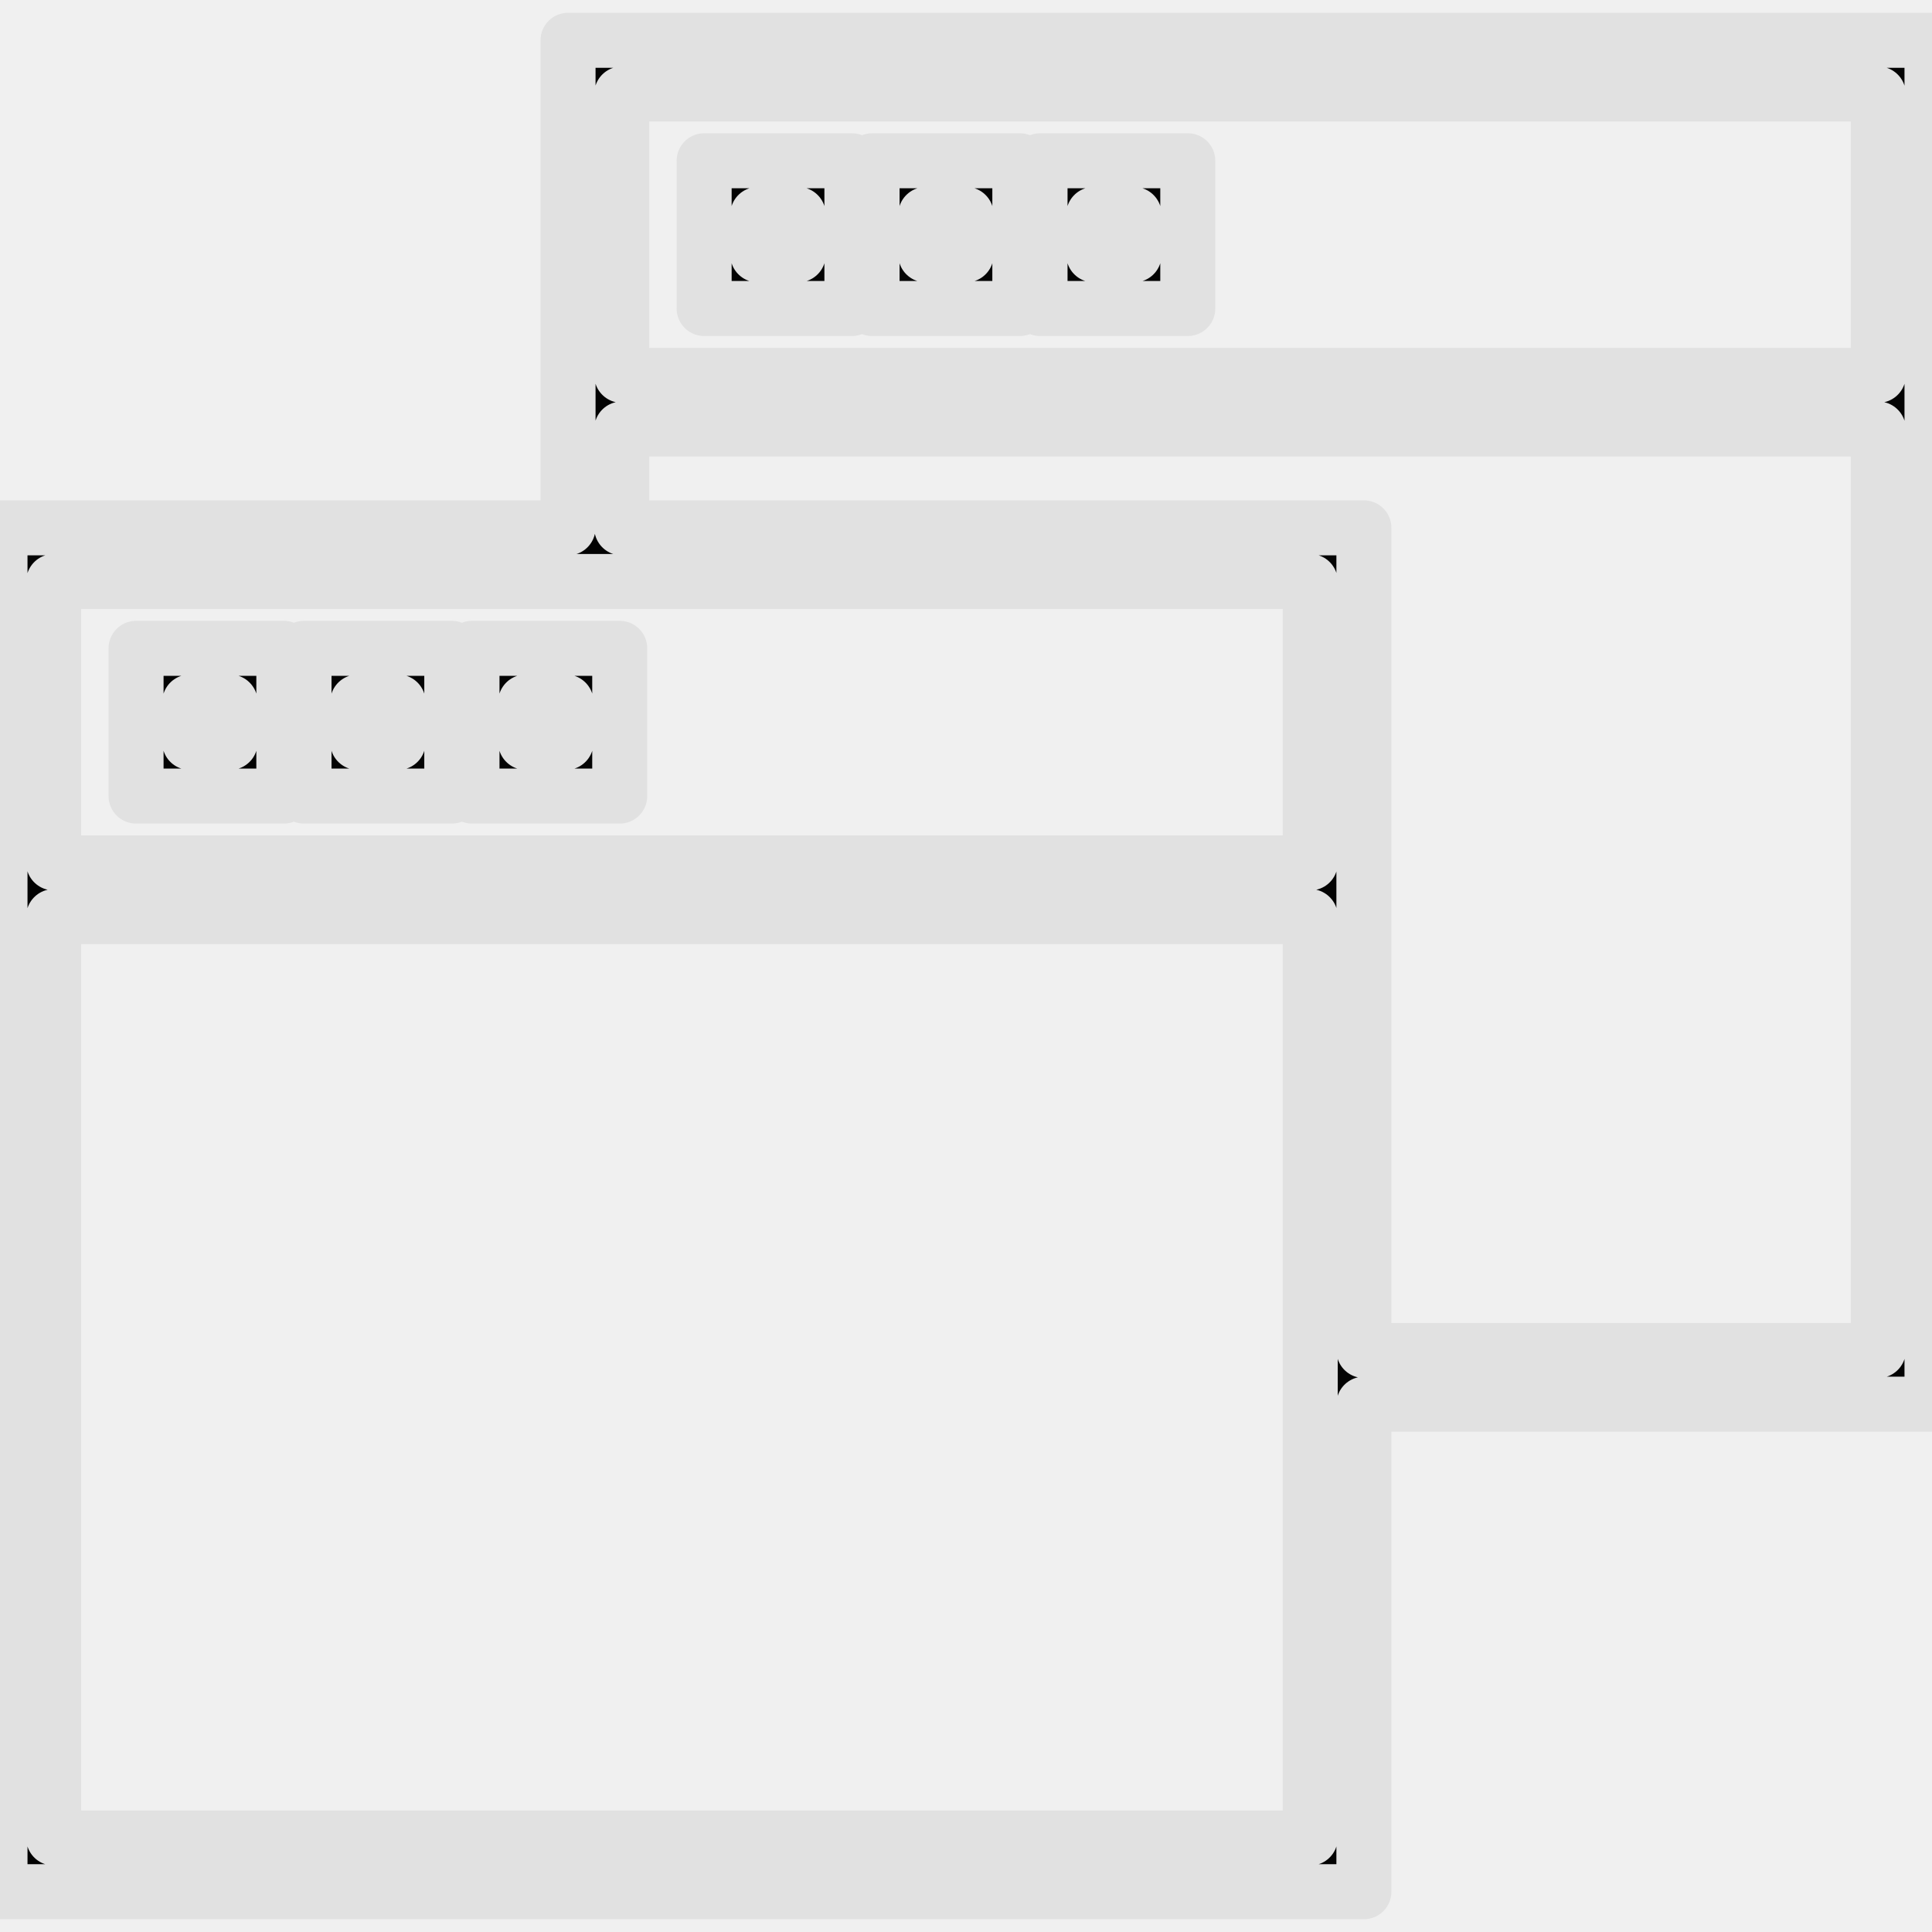
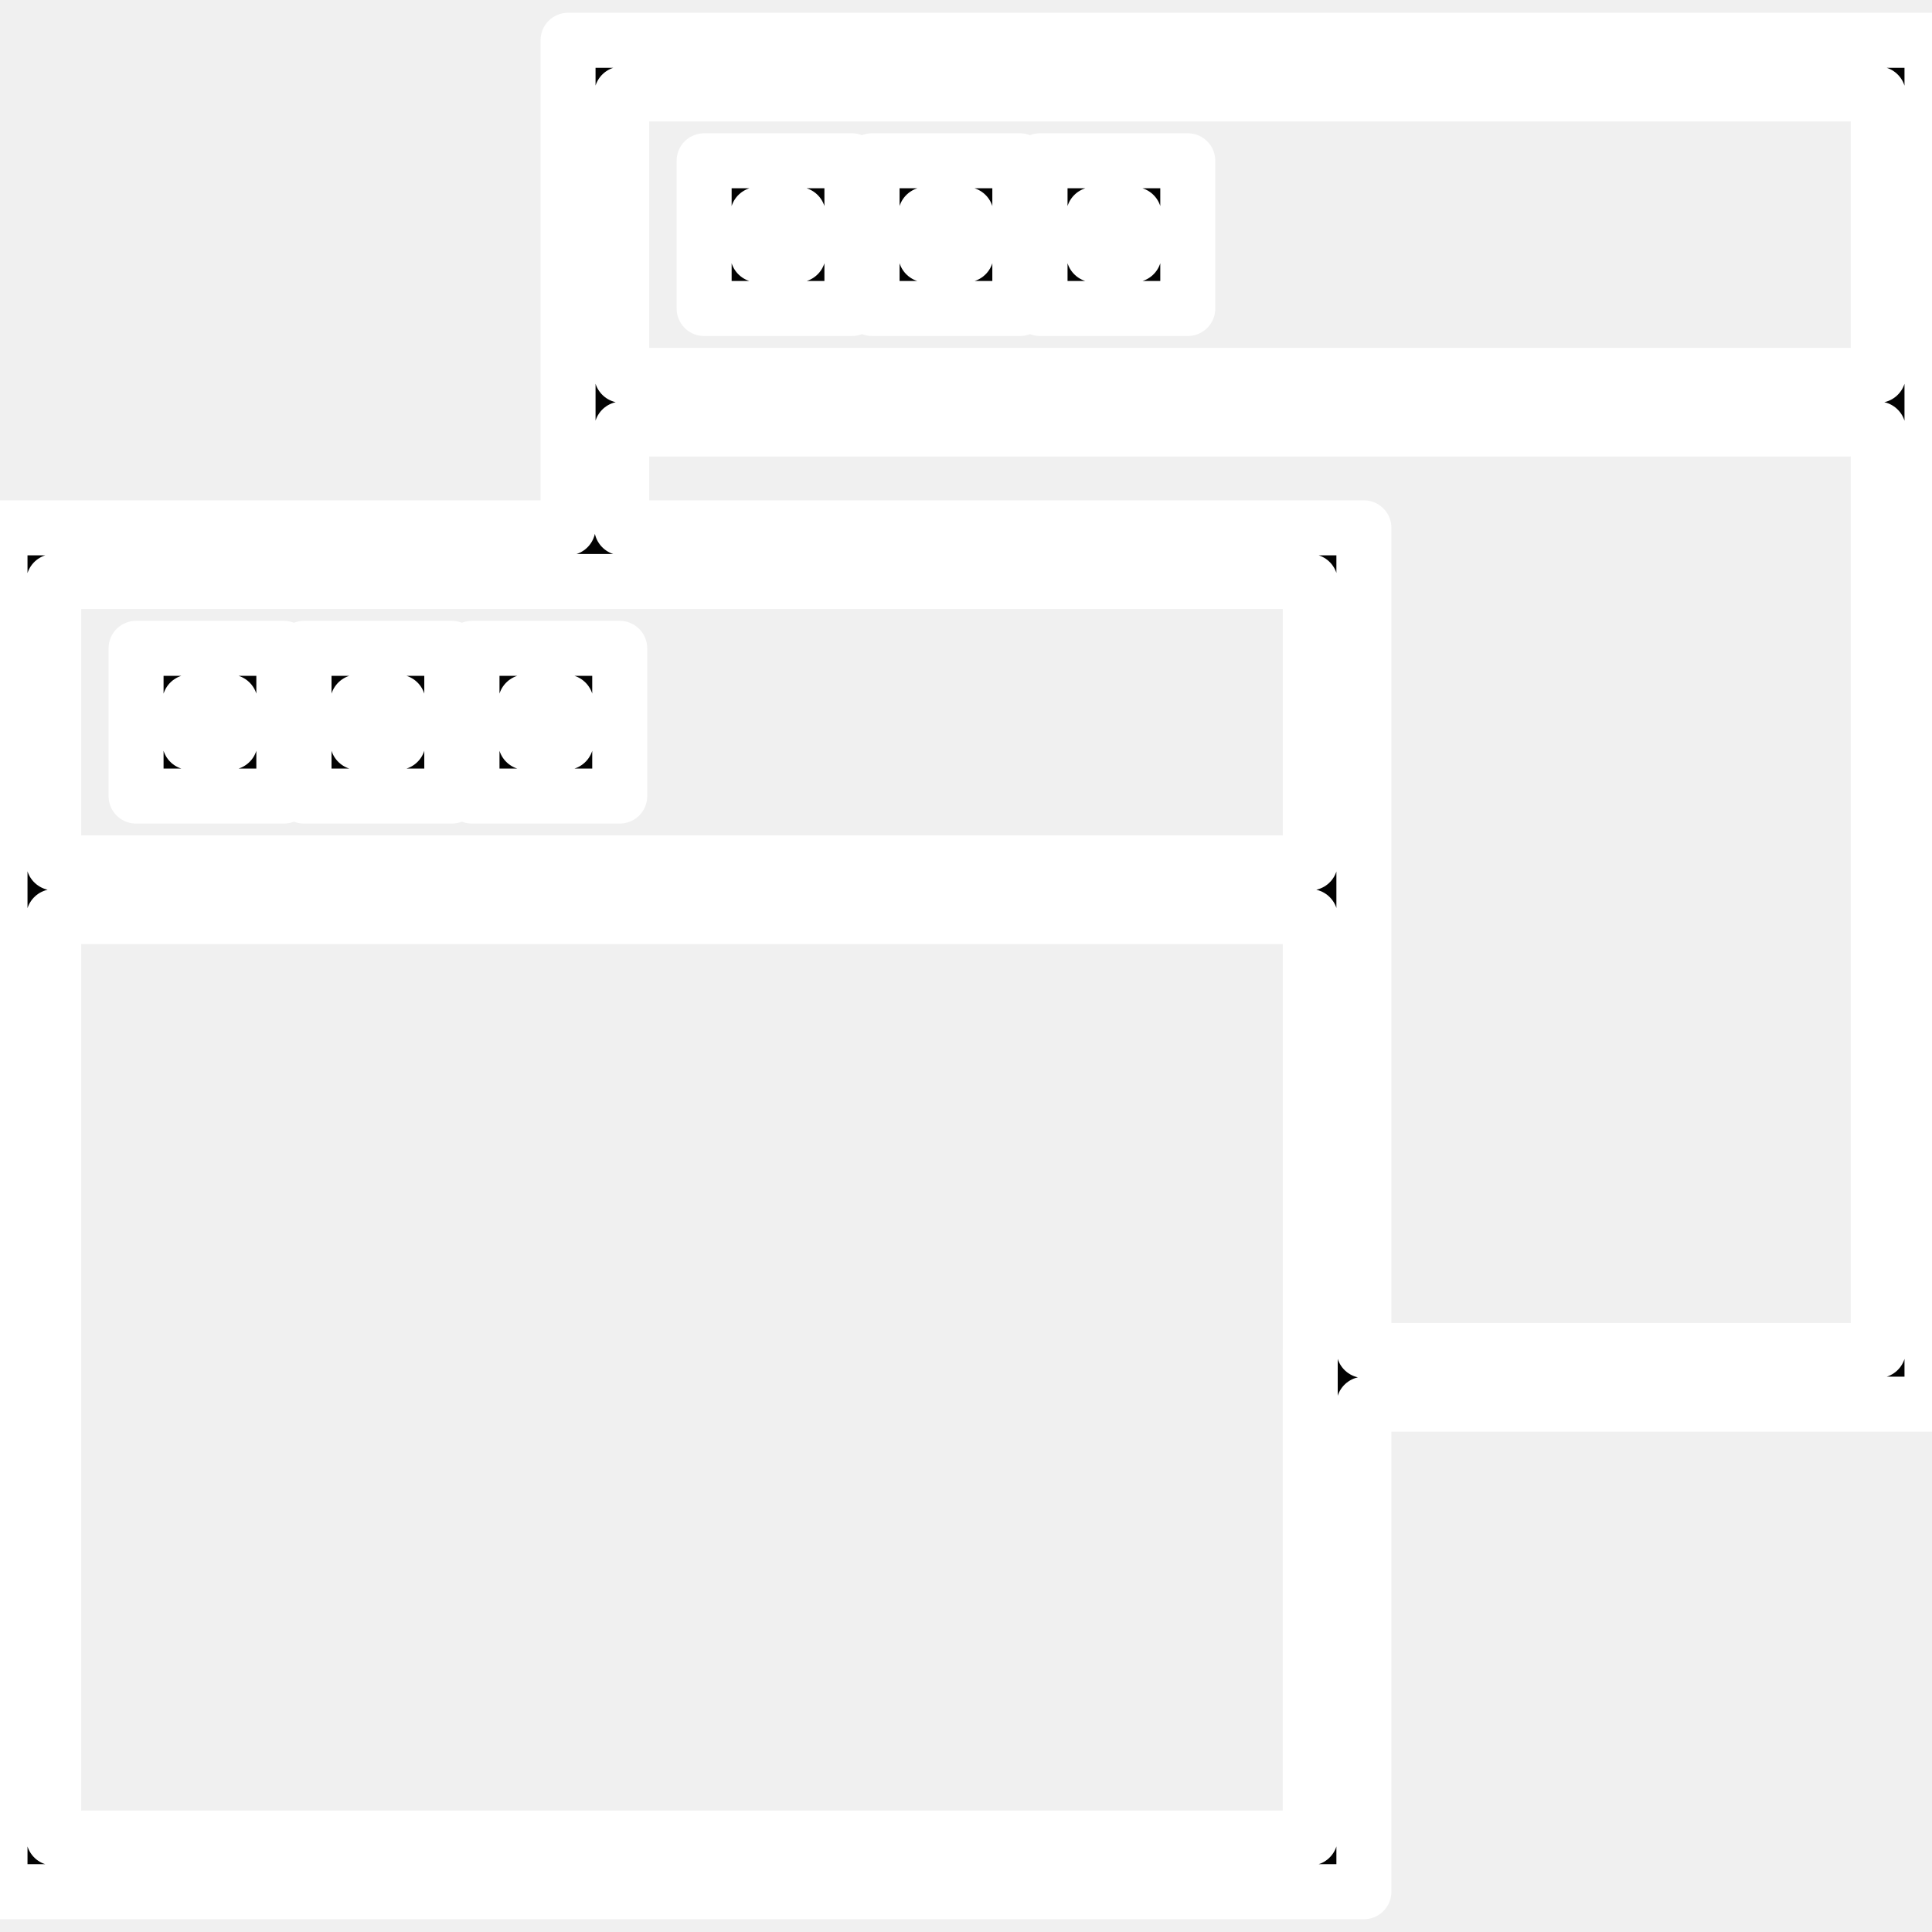
- <svg xmlns="http://www.w3.org/2000/svg" version="1.1" id="Capa_1" x="0px" y="0px" width="421.509px" height="421.509px" viewBox="0 0 421.509 421.509" style="fill:#E1E1E1;fill-opacity:1;stroke:#E1E1E1;stroke-width:12;stroke-linecap:butt;stroke-linejoin:round;stroke-miterlimit:4;stroke-opacity:1;stroke-dasharray:none" xml:space="preserve">
+ <svg xmlns="http://www.w3.org/2000/svg" version="1.1" id="Capa_1" x="0px" y="0px" width="421.509px" height="421.509px" viewBox="0 0 421.509 421.509" style="fill:#fff;fill-opacity:1;stroke:#fff;stroke-width:12;stroke-linecap:butt;stroke-linejoin:round;stroke-miterlimit:4;stroke-opacity:1;stroke-dasharray:none" xml:space="preserve">
  <g>
    <g>
      <path style="fill:#030303;" d="M29.685,173.681h32.241v-32.232H29.685V173.681z M41.396,153.16h8.82v8.812h-8.82V153.16z" />
      <path style="fill:#030303;" d="M66.329,173.681h32.238v-32.232H66.329V173.681z M78.039,153.16h8.817v8.812h-8.817V153.16z" />
      <path style="fill:#030303;" d="M102.976,173.681h32.232v-32.232h-32.232V173.681z M114.686,153.16h8.811v8.812h-8.811V153.16z" />
      <path style="fill:#030303;" d="M185.864,35.077h-32.241v32.232h32.241V35.077z M174.153,55.599h-8.82v-8.812h8.82V55.599z" />
      <path style="fill:#030303;" d="M222.499,35.077h-32.238v32.232h32.238V35.077z M210.788,55.599h-8.817v-8.812h8.817V55.599z" />
      <path style="fill:#030303;" d="M259.14,35.077h-32.232v32.232h32.232V35.077z M247.43,55.599h-8.812v-8.812h8.812V55.599z" />
      <path style="fill:#030303;" d="M123.932,8.789v84.812v21.56H0v84.812V412.72h297.565V306.353h123.943V93.601V8.789H123.932z     M285.854,294.643v11.71v94.656H11.71V199.973h112.228h11.711h150.218v94.67H285.854z M285.854,188.262H135.643h-11.711H11.71    v-61.392h112.228h11.711h150.218v61.392H285.854z M409.798,294.643H297.565v-94.67v-84.812H135.643v-21.56h274.145v201.042    H409.798z M409.798,81.89H135.643V20.499h274.145V81.89H409.798z" />
    </g>
  </g>
  <g>
</g>
  <g>
</g>
  <g>
</g>
  <g>
</g>
  <g>
</g>
  <g>
</g>
  <g>
</g>
  <g>
</g>
  <g>
</g>
  <g>
</g>
  <g>
</g>
  <g>
</g>
  <g>
</g>
  <g>
</g>
  <g>
</g>
</svg>
